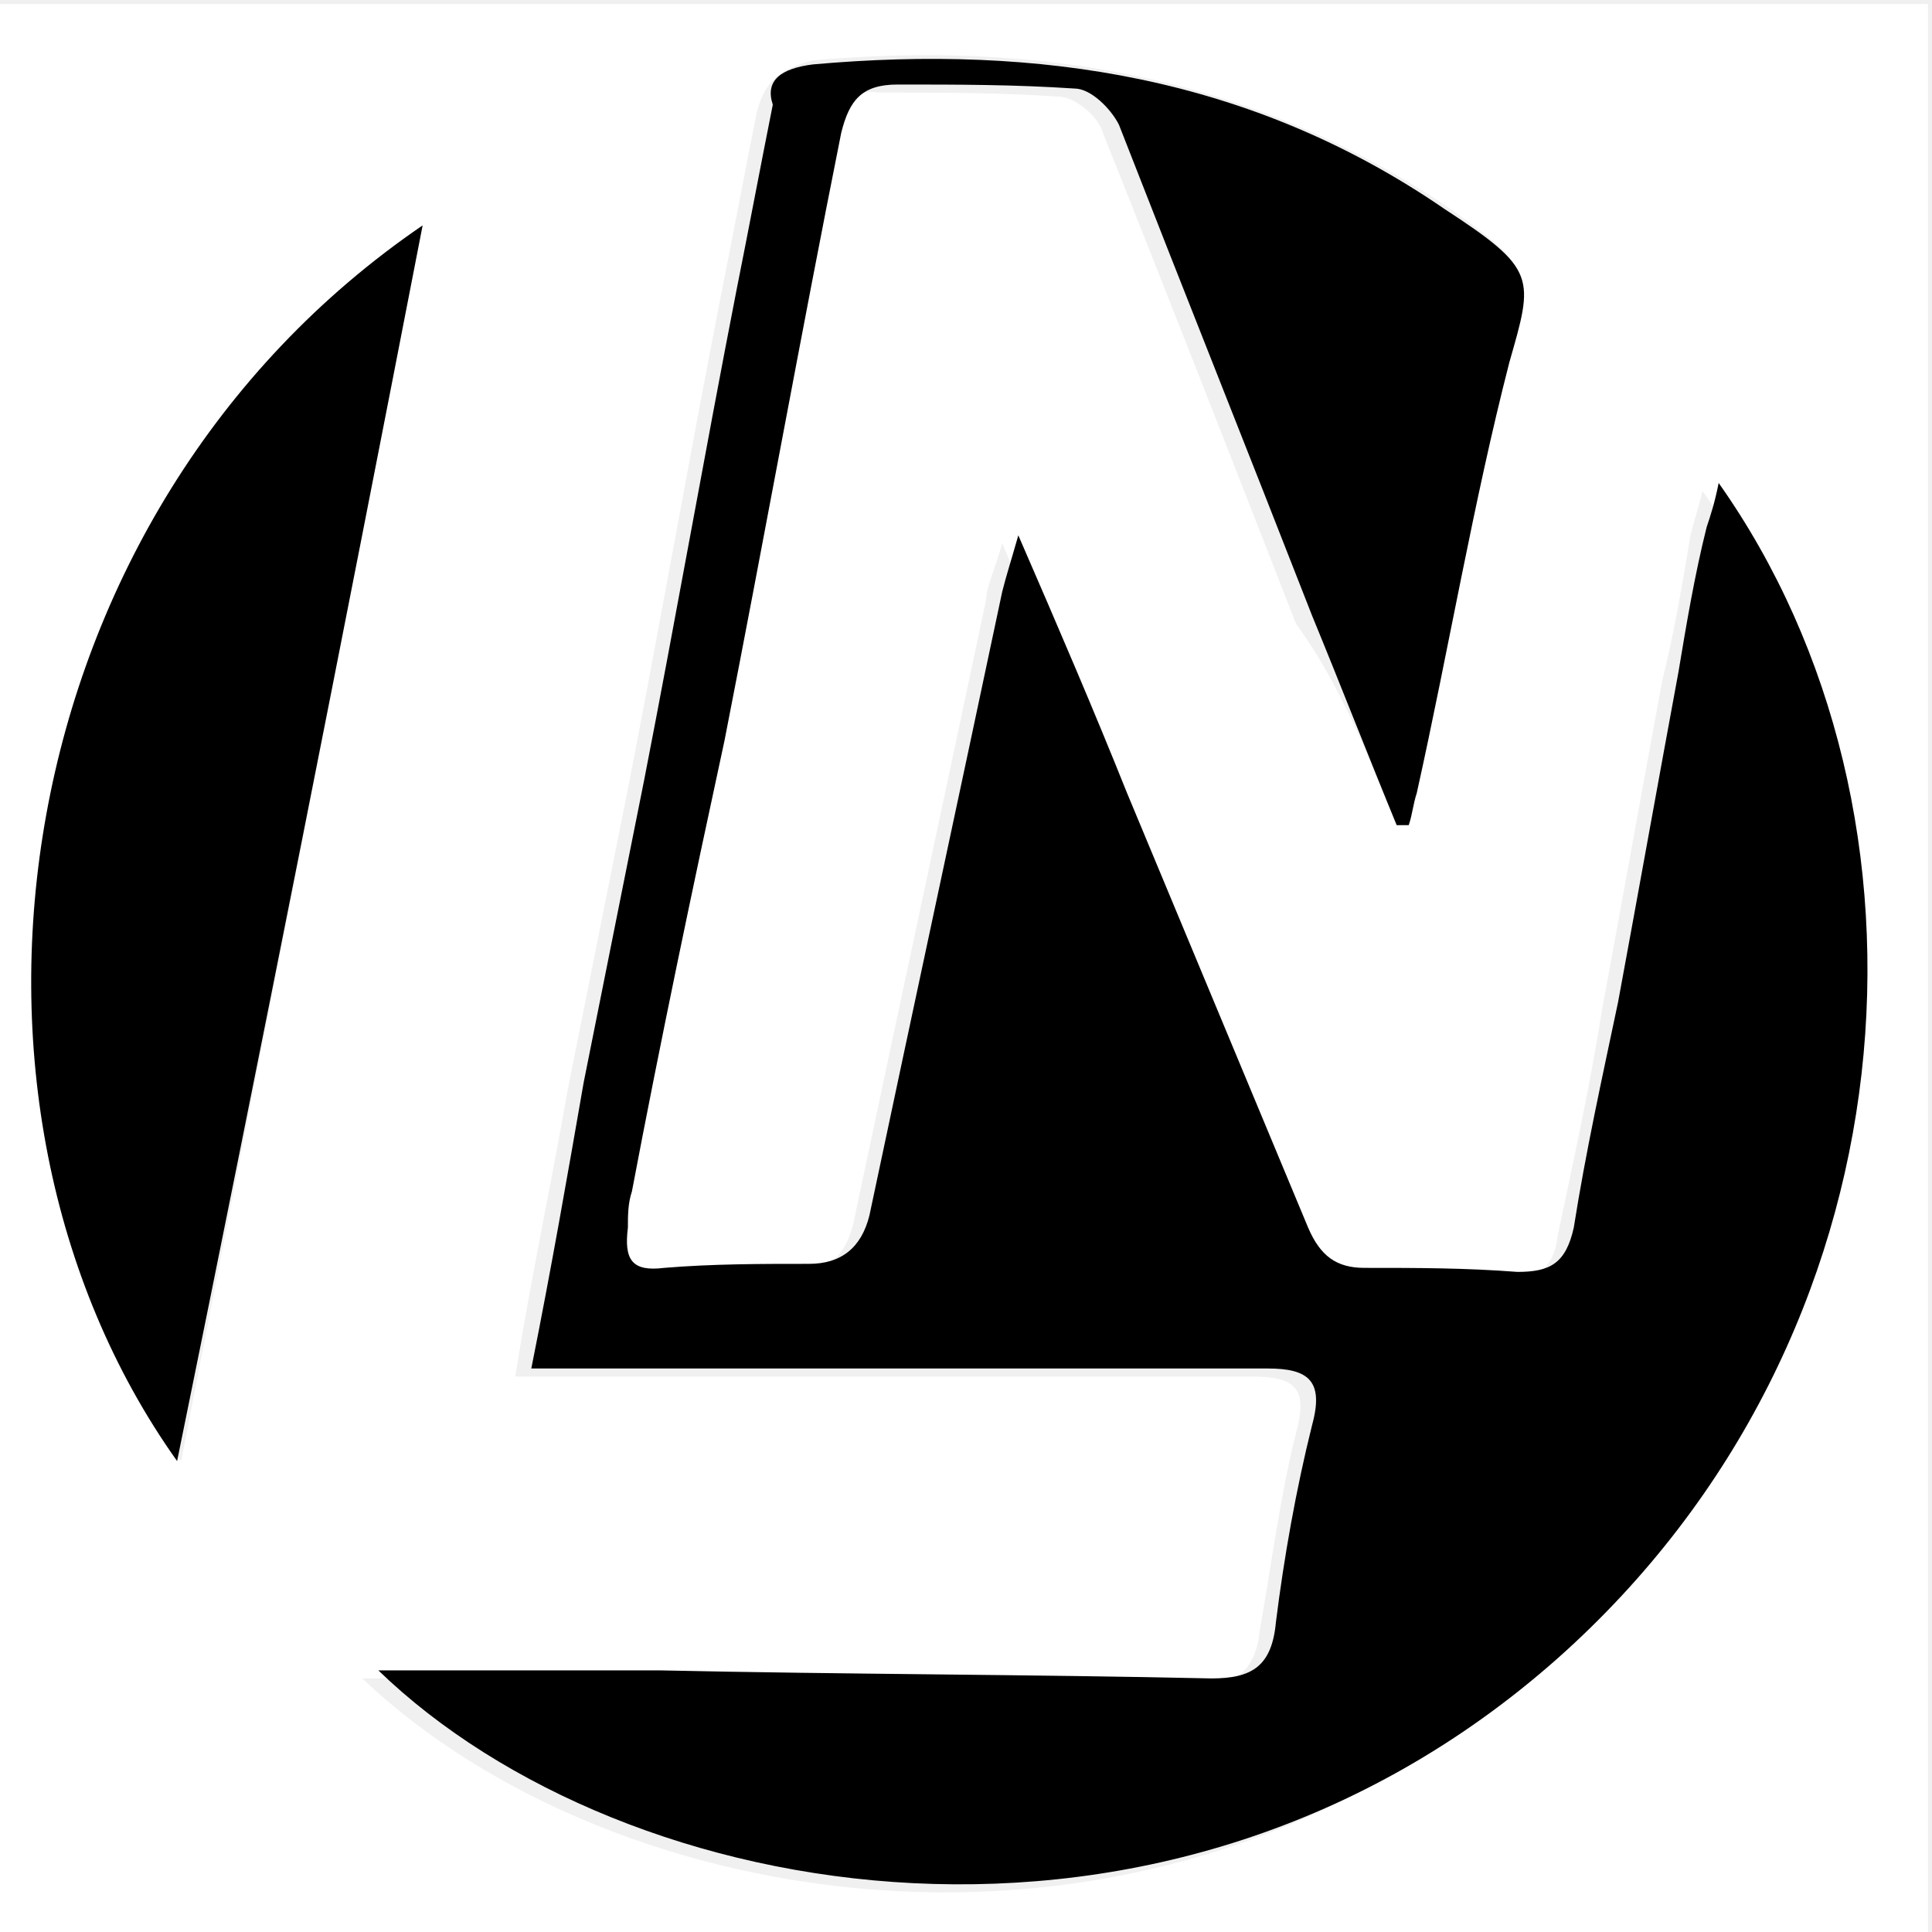
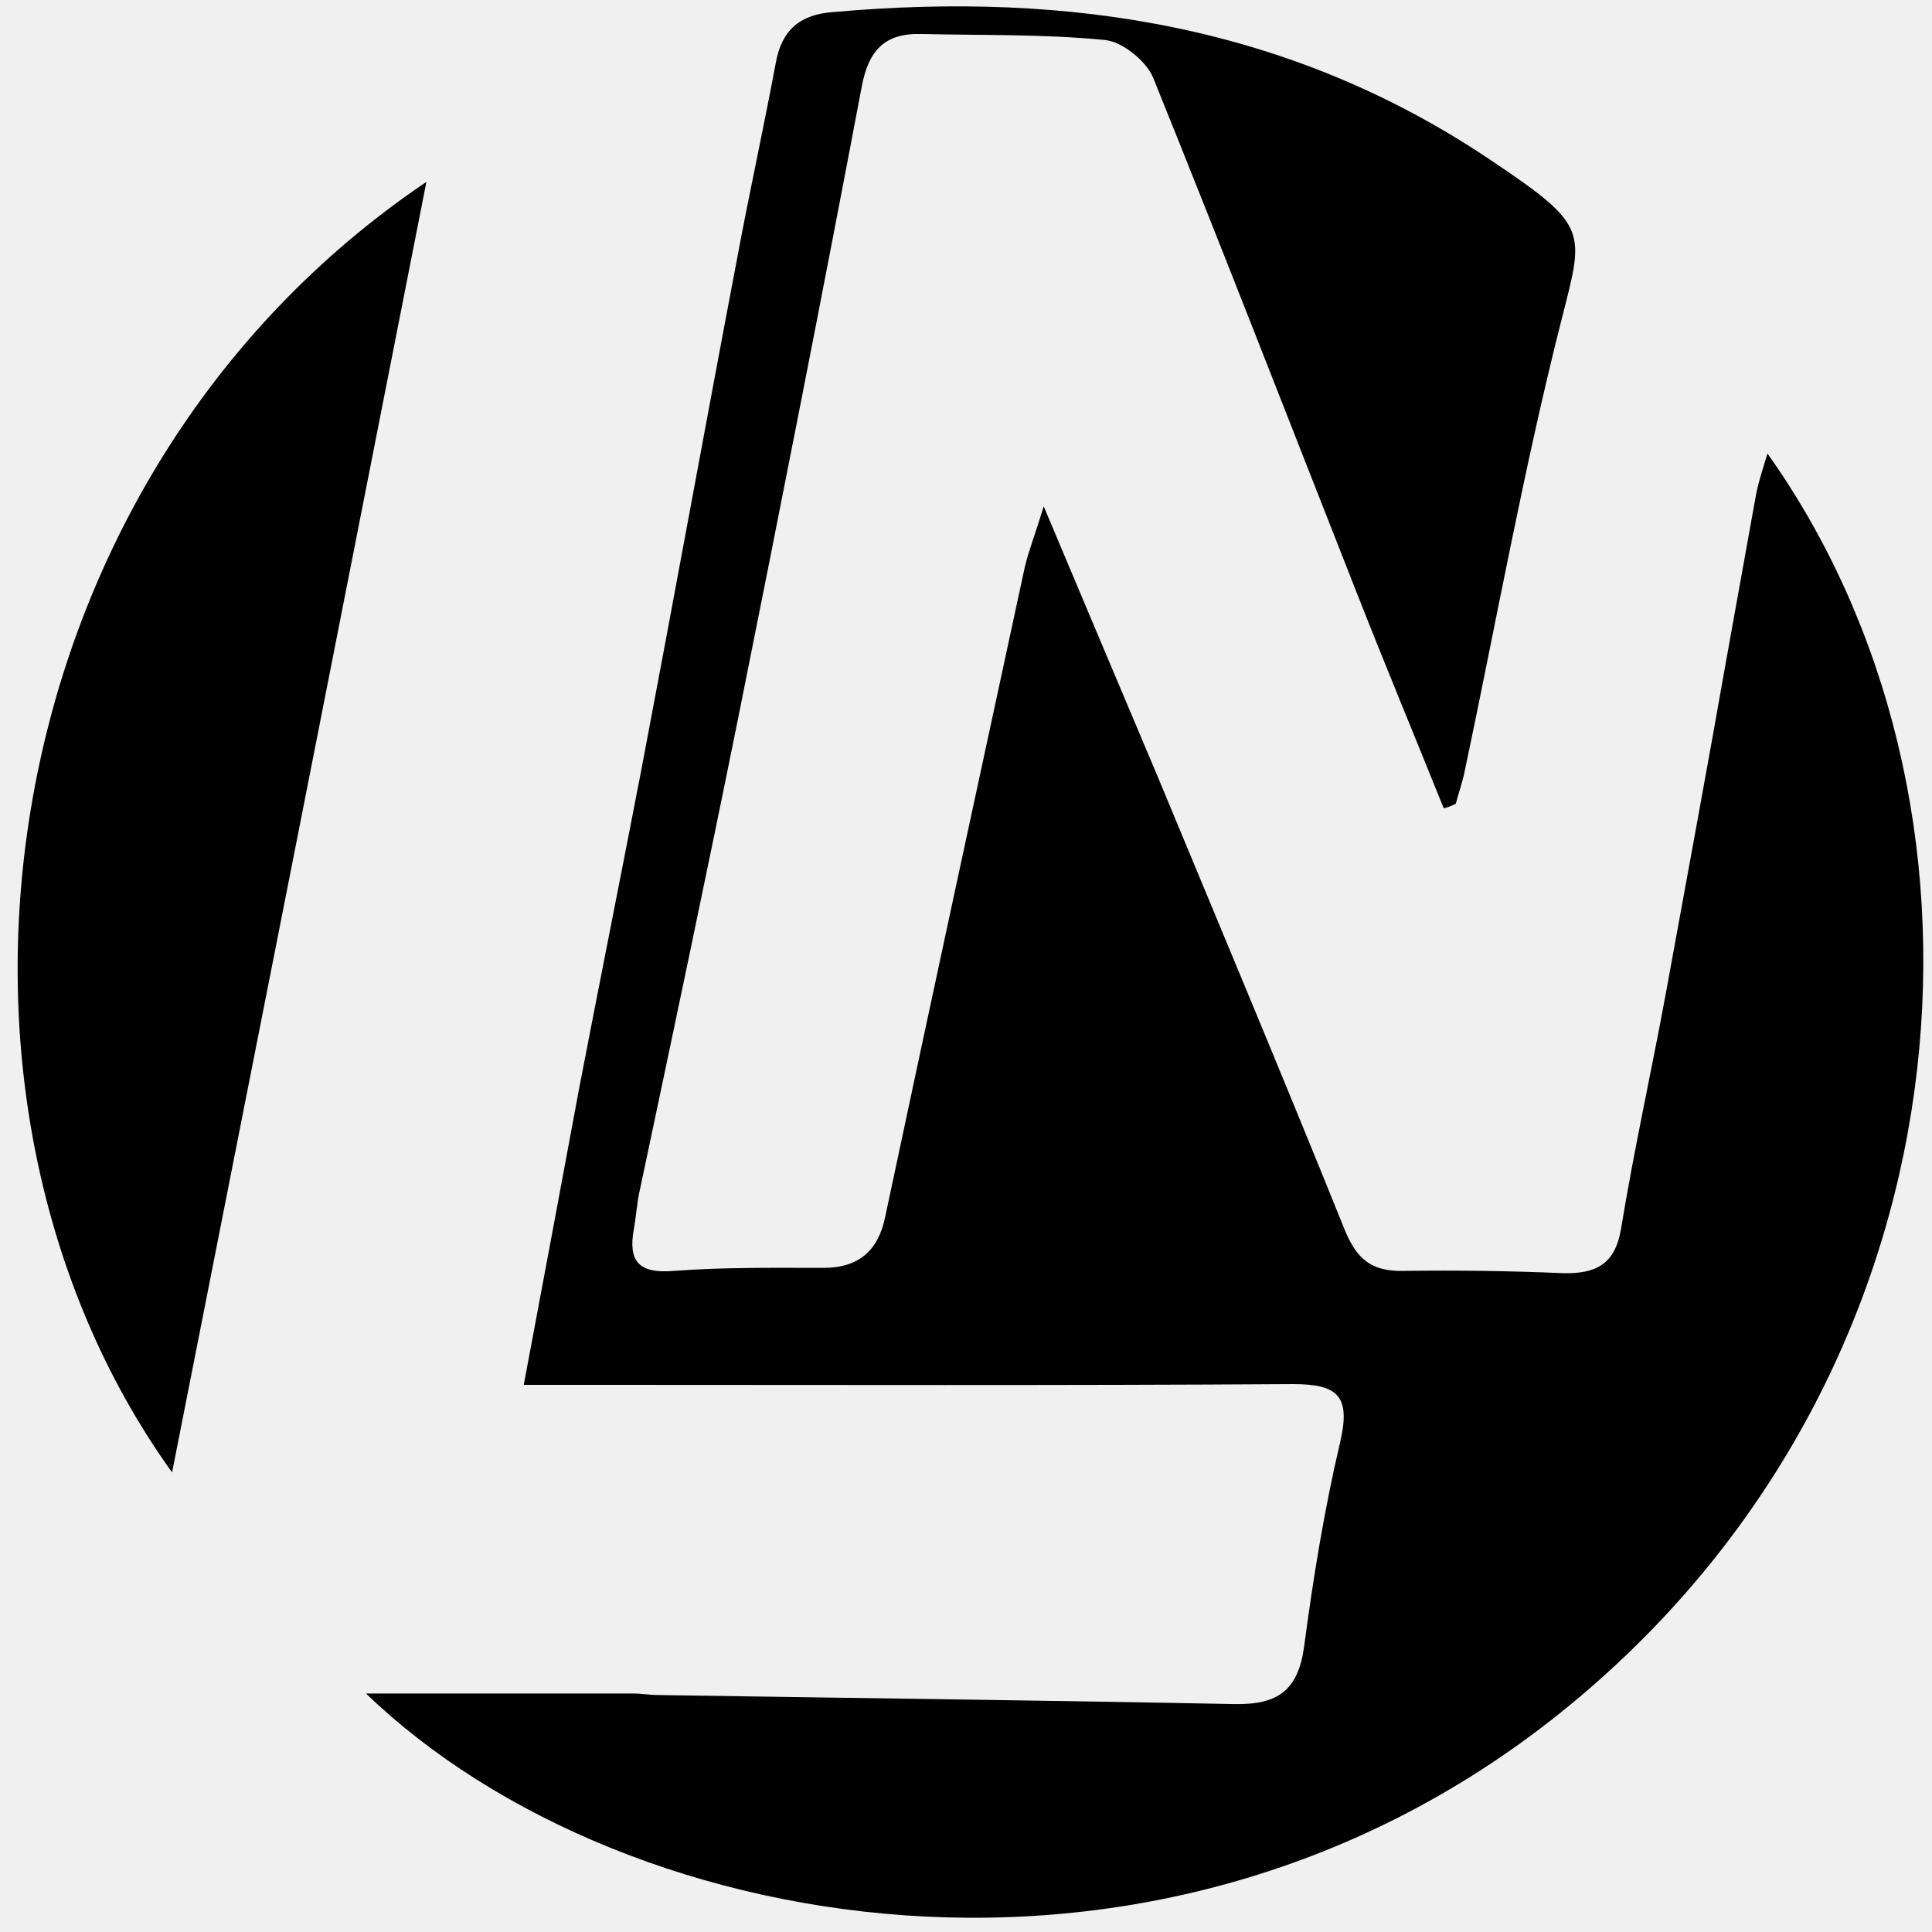
- <svg xmlns="http://www.w3.org/2000/svg" version="1.1" id="Layer_1" x="0px" y="0px" viewBox="0 0 48 48" style="enable-background:new 0 0 48 48;" xml:space="preserve">
-   <style type="text/css">
- 	.st0{fill:#FFFFFF;}
- </style>
+ <svg xmlns="http://www.w3.org/2000/svg" version="1.1" id="Layer_1" x="0px" y="0px" viewBox="0 0 256 256" style="enable-background:new 0 0 256 256;" xml:space="preserve">
  <g>
    <g>
-       <path class="st0" d="M47.9,48c-16,0-31.9,0-47.9,0C0,32,0,16.1,0,0.1c16,0,31.9,0,47.9,0C47.9,16.1,47.9,32.1,47.9,48z M34.7,20.5    c0.1,0,0.2,0,0.3-0.1c0.1-0.3,0.2-0.5,0.2-0.8c0.8-3.6,1.4-7.2,2.3-10.7c0.5-2.1,0.7-2.2-1.6-3.8c-4.8-3.2-10.1-4.1-15.7-3.6    C19.4,1.7,19,2,18.8,2.8c-0.3,1.5-0.6,3.1-0.9,4.6c-0.8,4.1-1.5,8.1-2.3,12.2c-0.5,2.5-1,5-1.5,7.5c-0.4,2.3-0.9,4.6-1.3,7.1    c0.6,0,1.2,0,1.7,0c5.5,0,11.1,0,16.6,0c1.1,0,1.4,0.3,1.1,1.4c-0.4,1.6-0.6,3.2-0.9,4.9c-0.1,1-0.6,1.4-1.6,1.4    c-4.6-0.1-9.1-0.2-13.7-0.2c-0.2,0-0.4,0-0.6,0c-2.1,0-4.1,0-6.4,0c6.2,5.9,19.6,8.3,29.3-0.3c9-8,9.8-21,4-29.2    c-0.1,0.4-0.2,0.7-0.3,1.1c-0.2,1.2-0.4,2.4-0.7,3.6c-0.5,2.7-1,5.5-1.5,8.2c-0.3,1.9-0.7,3.7-1.1,5.6c-0.1,0.9-0.6,1.1-1.4,1.1    c-1.3,0-2.5-0.1-3.8-0.1c-0.7,0-1.1-0.3-1.4-1c-1.5-3.6-3-7.2-4.5-10.8c-0.9-2-1.7-4.1-2.7-6.4c-0.2,0.7-0.4,1.1-0.4,1.4    c-1.1,5.2-2.2,10.3-3.3,15.5c-0.2,0.8-0.6,1.2-1.5,1.2c-1.2,0-2.4,0-3.6,0.1c-0.8,0.1-1.1-0.2-0.9-1c0.1-0.3,0.1-0.6,0.1-0.9    c0.8-3.7,1.6-7.5,2.3-11.2c1-5,2-10,2.9-15.1c0.2-0.8,0.5-1.3,1.4-1.2c1.5,0,2.9,0,4.4,0.1c0.4,0,1,0.5,1.1,0.9    c1.6,4,3.2,8.1,4.8,12.2C33.3,17,34,18.8,34.7,20.5z M10.5,5.6C0.1,12.7-2,27.3,4.5,36.3C6.5,26,8.5,15.9,10.5,5.6z" />
-       <path d="M34.7,20.5c-0.7-1.7-1.4-3.5-2.1-5.2c-1.6-4.1-3.2-8.1-4.8-12.2c-0.2-0.4-0.7-0.9-1.1-0.9c-1.5-0.1-2.9-0.1-4.4-0.1    c-0.9,0-1.2,0.4-1.4,1.2c-1,5-1.9,10-2.9,15.1c-0.8,3.7-1.6,7.5-2.3,11.2c-0.1,0.3-0.1,0.6-0.1,0.9c-0.1,0.8,0.1,1.1,0.9,1    c1.2-0.1,2.4-0.1,3.6-0.1c0.8,0,1.3-0.4,1.5-1.2c1.1-5.2,2.2-10.3,3.3-15.5c0.1-0.4,0.2-0.7,0.4-1.4c1,2.3,1.9,4.4,2.7,6.4    c1.5,3.6,3,7.2,4.5,10.8c0.3,0.7,0.7,1,1.4,1c1.3,0,2.5,0,3.8,0.1c0.8,0,1.2-0.2,1.4-1.1c0.3-1.9,0.7-3.7,1.1-5.6    c0.5-2.7,1-5.5,1.5-8.2c0.2-1.2,0.4-2.4,0.7-3.6c0.1-0.3,0.2-0.6,0.3-1.1c5.8,8.2,5,21.2-4,29.2c-9.7,8.6-23.2,6.2-29.3,0.3    c2.2,0,4.3,0,6.4,0c0.2,0,0.4,0,0.6,0c4.6,0.1,9.2,0.1,13.7,0.2c1,0,1.5-0.3,1.6-1.4c0.2-1.6,0.5-3.3,0.9-4.9    c0.3-1.1-0.1-1.4-1.1-1.4c-5.5,0-11.1,0-16.6,0c-0.5,0-1.1,0-1.7,0c0.5-2.5,0.9-4.8,1.3-7.1c0.5-2.5,1-5,1.5-7.5    c0.8-4.1,1.5-8.1,2.3-12.2c0.3-1.5,0.6-3.1,0.9-4.6C19,2,19.4,1.7,20.2,1.6c5.6-0.5,10.9,0.3,15.7,3.6c2.3,1.5,2.2,1.7,1.6,3.8    c-0.9,3.5-1.5,7.1-2.3,10.7c-0.1,0.3-0.1,0.5-0.2,0.8C34.9,20.5,34.8,20.5,34.7,20.5z" />
-       <path d="M10.5,5.6c-2,10.3-4,20.4-6.1,30.7C-2,27.3,0.1,12.7,10.5,5.6z" />
+       <path d="M191.3,107.1c-3.9-9.7-7.9-19.3-11.7-29c-8.9-22.6-17.7-45.3-26.8-67.8c-0.9-2.2-4.1-4.8-6.4-5    c-8.1-0.8-16.2-0.6-24.4-0.8c-4.8-0.1-6.9,2.2-7.8,6.9c-5.3,28-10.8,55.9-16.4,83.8c-4.2,20.8-8.6,41.6-13,62.4    c-0.4,1.7-0.5,3.5-0.8,5.2c-0.8,4.3,0.6,6,5.3,5.6c6.6-0.5,13.2-0.4,19.8-0.4c4.7,0,7.3-2.3,8.2-6.8c6.1-28.7,12.3-57.4,18.5-86.1    c0.5-2.1,1.3-4.1,2.5-8c5.5,13.1,10.3,24.4,15.1,35.8c8.3,20,16.7,40,24.8,60.1c1.6,3.9,3.6,5.5,7.8,5.4c7-0.1,14.1,0,21.1,0.3    c4.3,0.1,6.9-1.1,7.7-5.9c1.7-10.4,4-20.7,5.9-31c2.8-15.3,5.6-30.5,8.3-45.8c1.2-6.7,2.4-13.3,3.6-20c0.3-1.8,0.9-3.6,1.6-5.9    c32.5,45.7,27.8,118.1-22.4,162.6c-54,48-129,34.8-163.3,1.7c12.4,0,23.9,0,35.4,0c1.1,0,2.2,0.2,3.3,0.2    c25.5,0.4,50.9,0.7,76.4,1.2c5.7,0.1,8.4-1.8,9.2-7.6c1.2-9.1,2.7-18.3,4.8-27.2c1.4-6.1-0.4-7.6-6.3-7.6    c-30.8,0.2-61.5,0.1-92.3,0.1c-3,0-6,0-9.6,0c2.6-13.8,5-26.7,7.4-39.6c2.7-14,5.5-28,8.2-42c4.3-22.6,8.4-45.2,12.7-67.8    c1.6-8.6,3.5-17.2,5.1-25.8c0.8-4.4,3.3-6.4,7.6-6.7c31.3-2.8,60.8,1.8,87.4,19.8c12.8,8.6,12.1,9.2,9.1,21    c-5,19.7-8.6,39.8-12.8,59.7c-0.3,1.5-0.8,2.9-1.2,4.4C192.3,106.8,191.8,107,191.3,107.1z" />
+       <path d="M56.5,24.1c-11.3,57.5-22.4,113.8-33.7,171C-13.1,145.1-1.7,63.4,56.5,24.1z" />
    </g>
  </g>
</svg>
